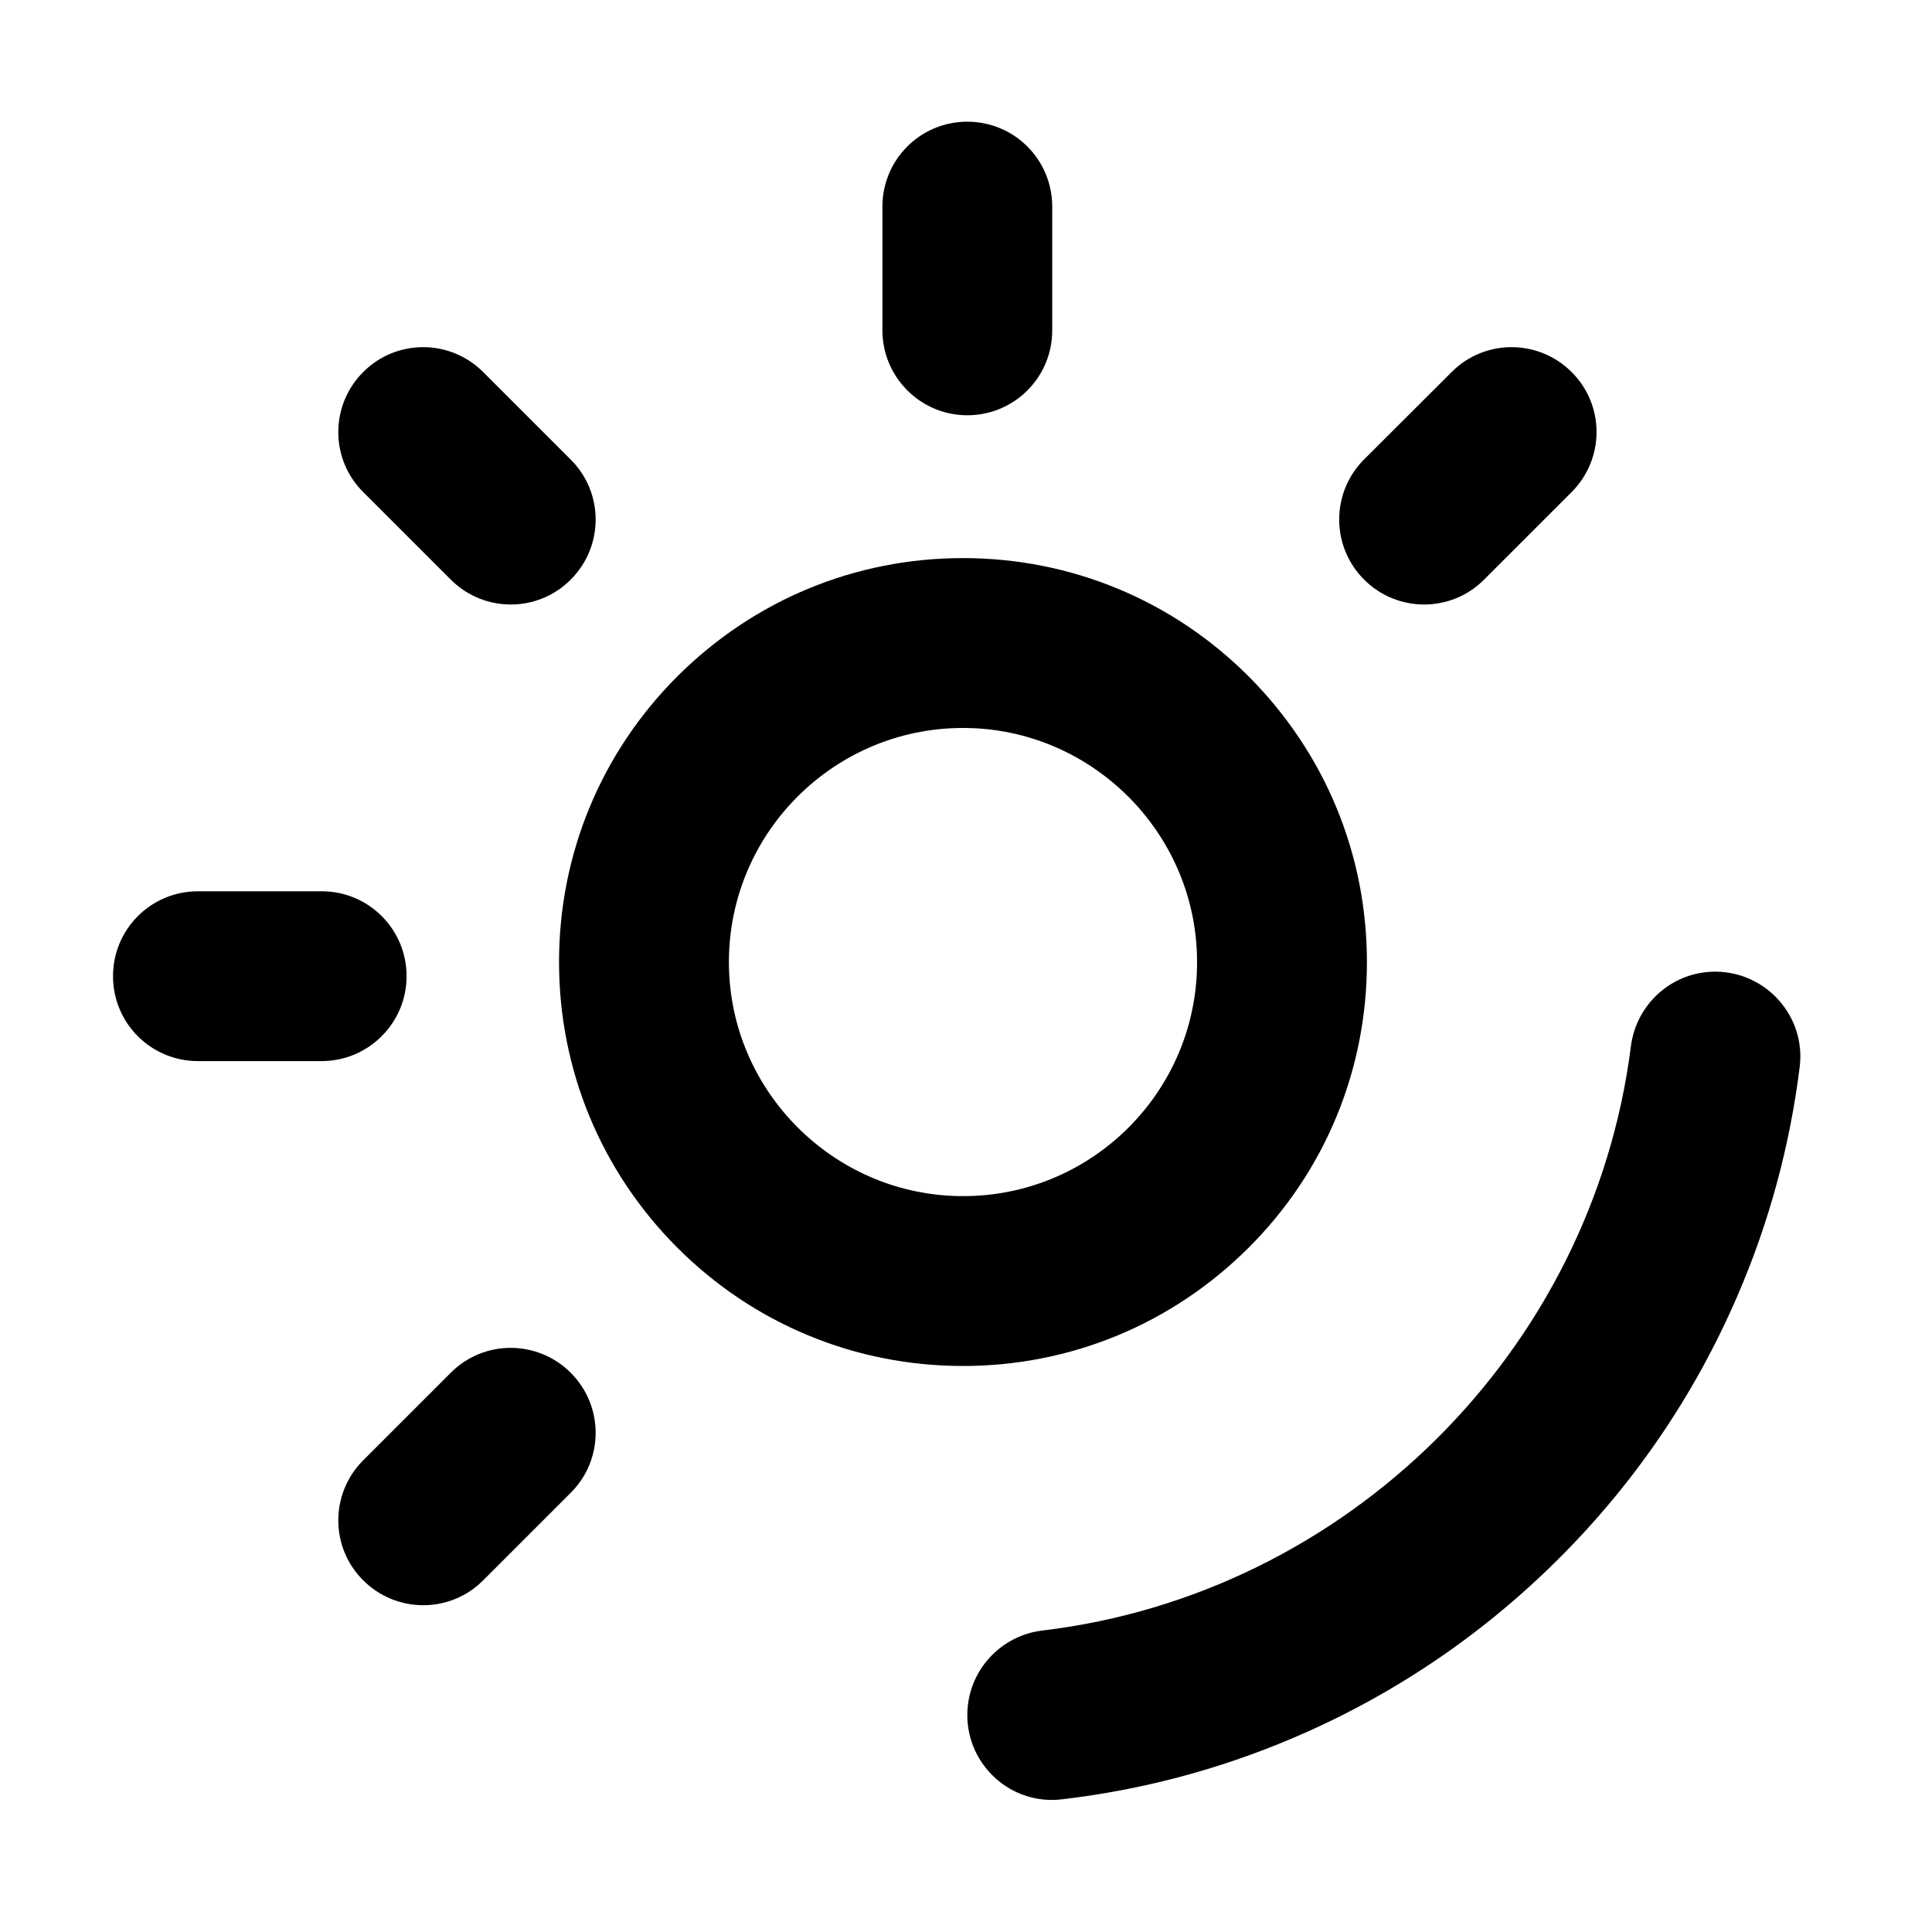
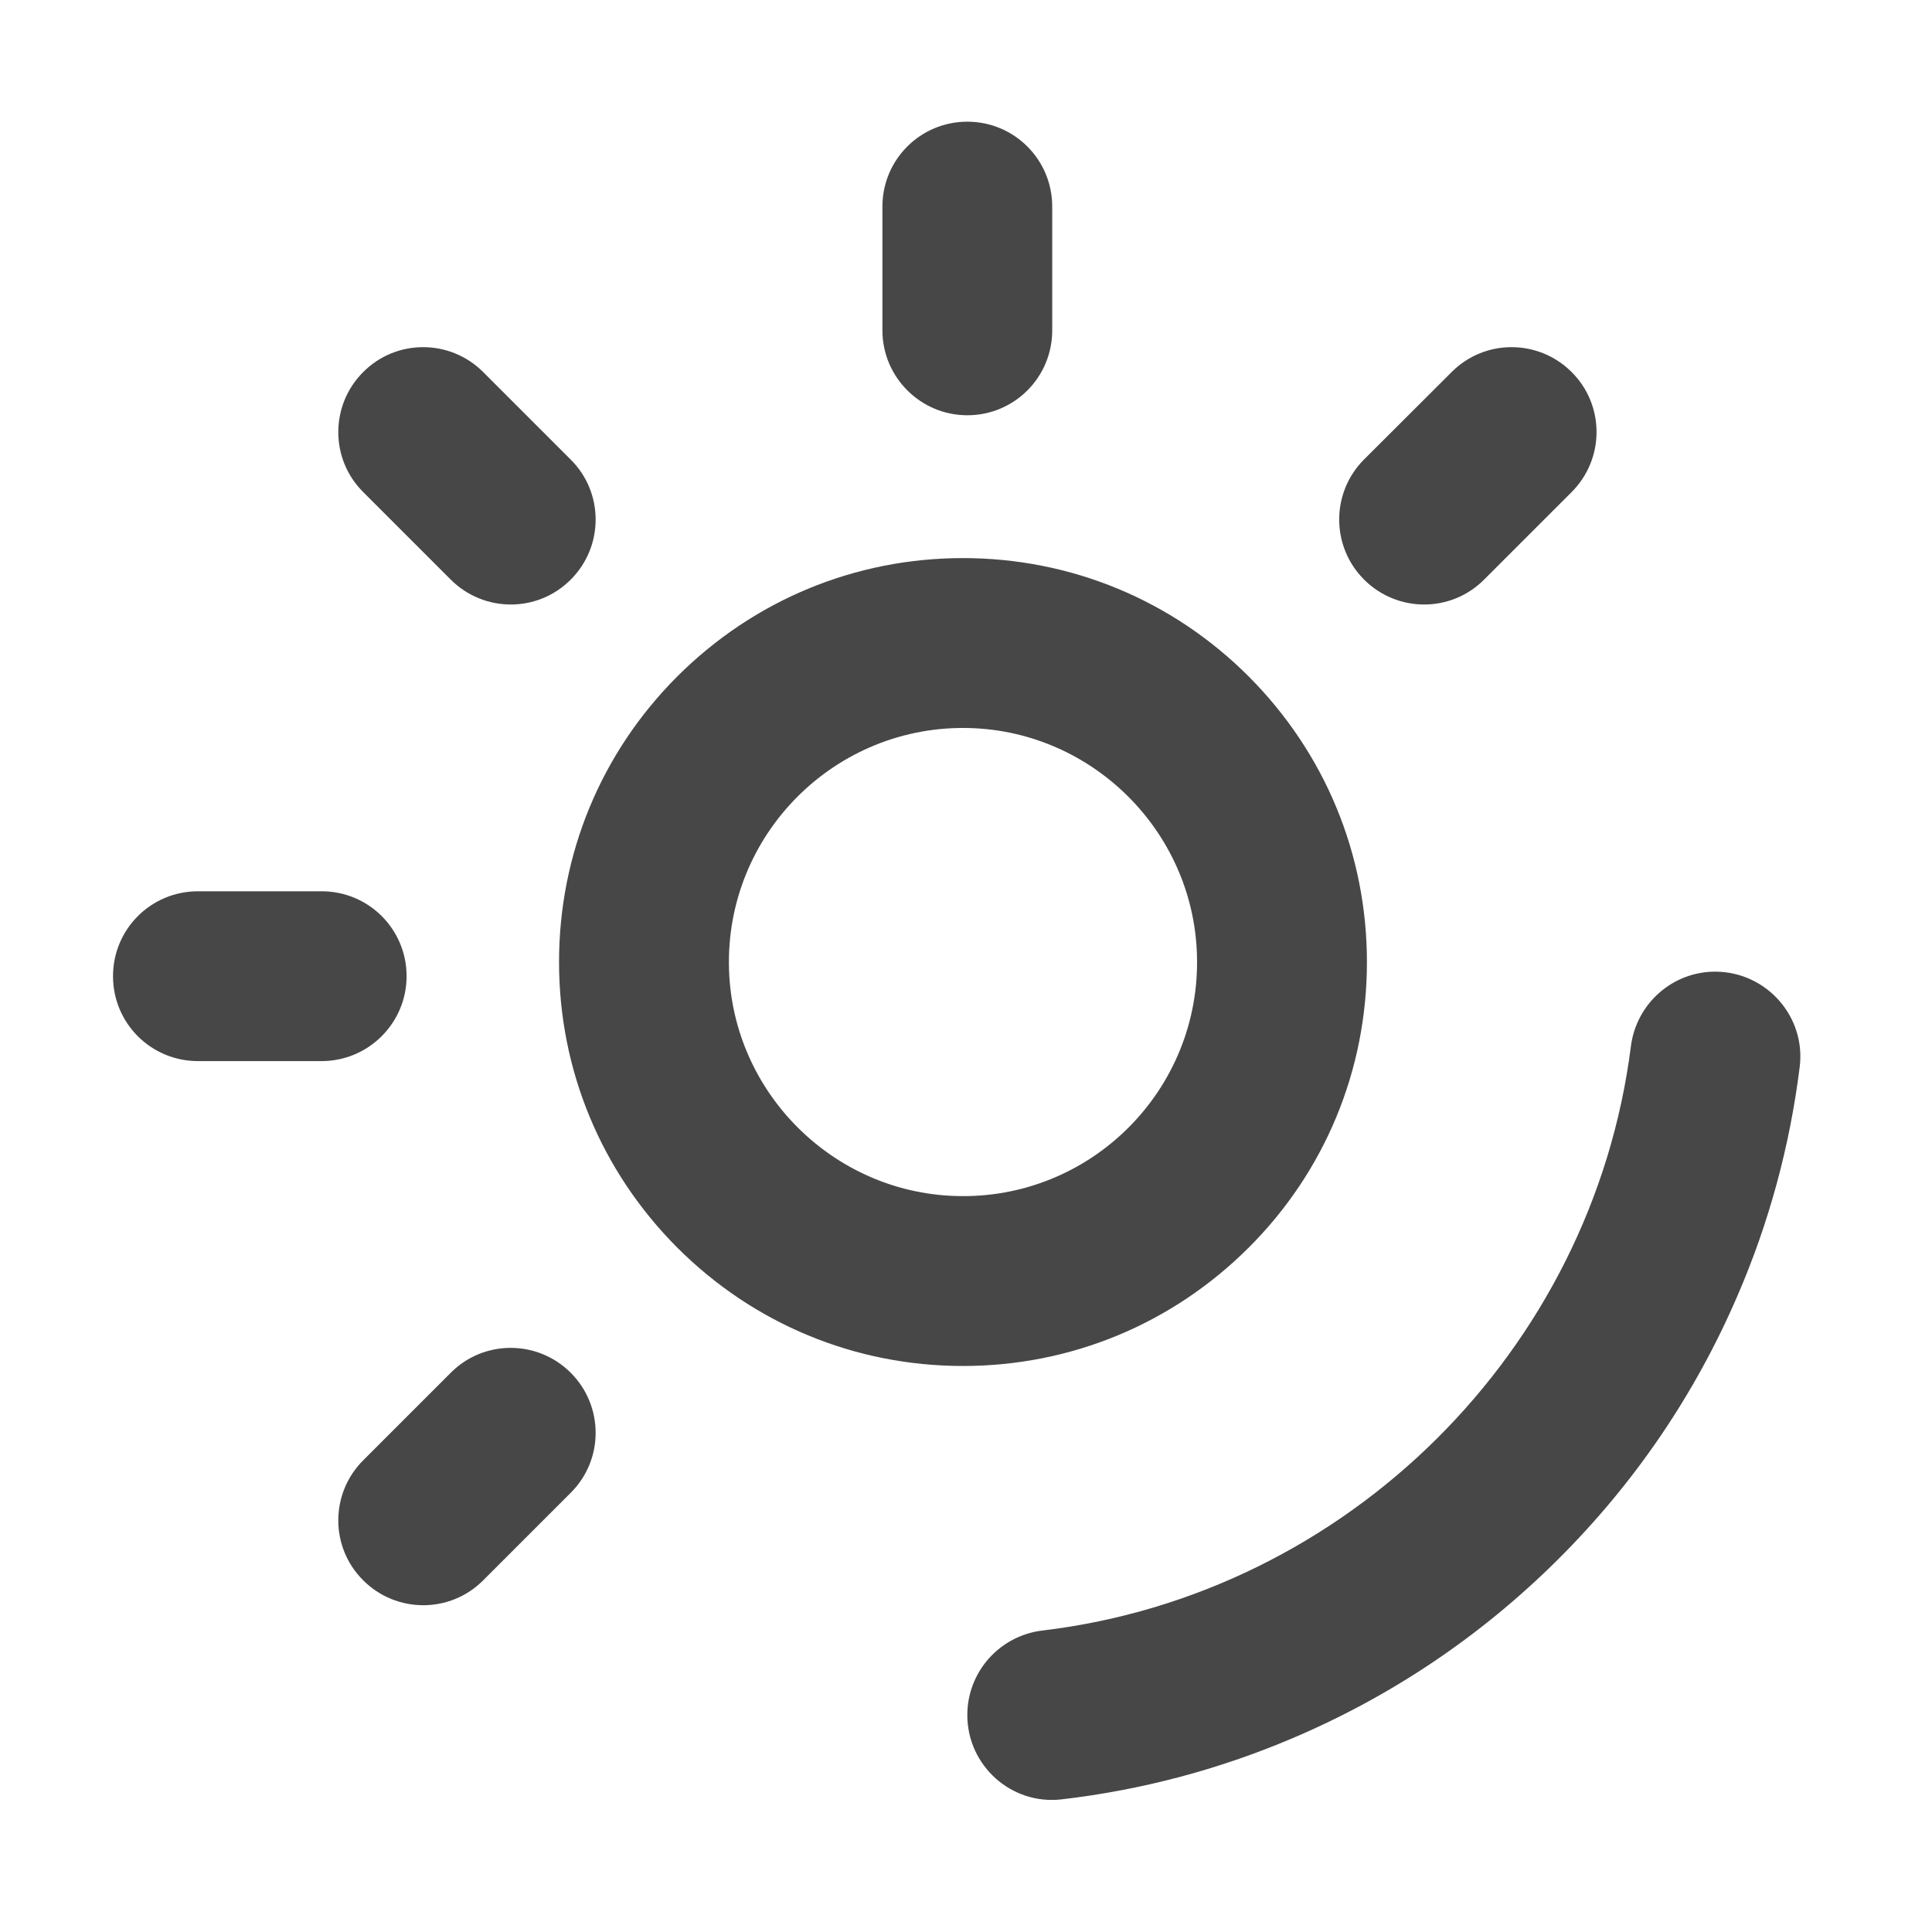
- <svg xmlns="http://www.w3.org/2000/svg" class="icon" width="200px" height="200.00px" viewBox="0 0 1024 1024" version="1.1">
-   <path d="M909.7 515c-23-0.3-42.4 16.8-45.3 39.6C844 715.9 714.1 844.9 552.6 864.2c-22.8 2.7-40 22-39.9 45 0.1 26.7 23.4 47.6 50 44.5 42-4.9 83-15.7 122.1-32.3 52.6-22.3 99.9-54.1 140.6-94.5 40.7-40.4 72.8-87.5 95.4-139.9 16.9-39 27.9-79.8 33.1-121.7 3.2-26.5-17.5-49.9-44.2-50.3zM724.5 509.9c0-57.2-22.3-110.9-62.7-151.4-40.4-40.4-94.2-62.7-151.4-62.7S399.5 318.1 359 358.5c-40.4 40.4-62.7 94.2-62.7 151.4s22.3 110.9 62.7 151.4c40.4 40.4 94.2 62.7 151.4 62.7s110.9-22.3 151.4-62.7c40.5-40.4 62.7-94.2 62.7-151.4z m-218.2 124c-65-2.1-117.8-54.9-119.9-119.9-2.3-71.7 56.5-130.4 128.1-128.1 65 2.1 117.8 54.9 119.9 119.9 2.4 71.7-56.4 130.5-128.1 128.1zM512.7 220.1c24.9 0 45-20.1 45-45v-65.6c0-24.9-20.1-45-45-45s-45 20.1-45 45v65.6c0 24.8 20.2 45 45 45zM238.9 307.2c17.6 17.6 46.1 17.6 63.6 0 17.6-17.6 17.6-46.1 0-63.6l-46.4-46.4c-17.6-17.6-46.1-17.6-63.6 0-17.6 17.6-17.6 46.1 0 63.6l46.4 46.4zM215.5 517.4c0-24.9-20.1-45-45-45h-65.6c-24.9 0-45 20.1-45 45s20.1 45 45 45h65.6c24.8 0 45-20.2 45-45zM302.5 727.6c-17.6-17.6-46.1-17.6-63.6 0L192.5 774c-17.6 17.6-17.6 46.1 0 63.6 17.6 17.6 46.1 17.6 63.6 0l46.4-46.4c17.6-17.5 17.6-46 0-63.6zM723 307.2c17.6 17.6 46.1 17.6 63.6 0l46.4-46.4c17.6-17.6 17.6-46.1 0-63.6-17.6-17.6-46.1-17.6-63.6 0L723 243.5c-17.6 17.6-17.6 46.1 0 63.7z" />
+ <svg xmlns="http://www.w3.org/2000/svg" class="icon" width="64px" height="64.00px" viewBox="0 0 1024 1024" version="1.1">
+   <path fill="#474747" d="M909.7 515c-23-0.3-42.4 16.8-45.3 39.6C844 715.9 714.1 844.9 552.6 864.2c-22.8 2.7-40 22-39.9 45 0.1 26.7 23.4 47.6 50 44.5 42-4.9 83-15.7 122.1-32.3 52.6-22.3 99.9-54.1 140.6-94.5 40.7-40.4 72.8-87.5 95.4-139.9 16.9-39 27.9-79.8 33.1-121.7 3.2-26.5-17.5-49.9-44.2-50.3zM724.5 509.9c0-57.2-22.3-110.9-62.7-151.4-40.4-40.4-94.2-62.7-151.4-62.7S399.5 318.1 359 358.5c-40.4 40.4-62.7 94.2-62.7 151.4s22.3 110.9 62.7 151.4c40.4 40.4 94.2 62.7 151.4 62.7s110.9-22.3 151.4-62.7c40.5-40.4 62.7-94.2 62.7-151.4z m-218.2 124c-65-2.1-117.8-54.9-119.9-119.9-2.3-71.7 56.5-130.4 128.1-128.1 65 2.1 117.8 54.9 119.9 119.9 2.4 71.7-56.4 130.5-128.1 128.1zM512.7 220.1c24.9 0 45-20.1 45-45v-65.6c0-24.9-20.1-45-45-45s-45 20.1-45 45v65.6c0 24.8 20.2 45 45 45zM238.9 307.2c17.6 17.6 46.1 17.6 63.6 0 17.6-17.6 17.6-46.1 0-63.6l-46.4-46.4c-17.6-17.6-46.1-17.6-63.6 0-17.6 17.6-17.6 46.1 0 63.6l46.4 46.4zM215.5 517.4c0-24.9-20.1-45-45-45h-65.6c-24.9 0-45 20.1-45 45s20.1 45 45 45h65.6c24.8 0 45-20.2 45-45zM302.5 727.6c-17.6-17.6-46.1-17.6-63.6 0L192.5 774c-17.6 17.6-17.6 46.1 0 63.6 17.6 17.6 46.1 17.6 63.6 0l46.4-46.4c17.6-17.5 17.6-46 0-63.6zM723 307.2c17.6 17.6 46.1 17.6 63.6 0l46.4-46.4c17.6-17.6 17.6-46.1 0-63.6-17.6-17.6-46.1-17.6-63.6 0L723 243.5c-17.6 17.6-17.6 46.1 0 63.7z" />
</svg>
